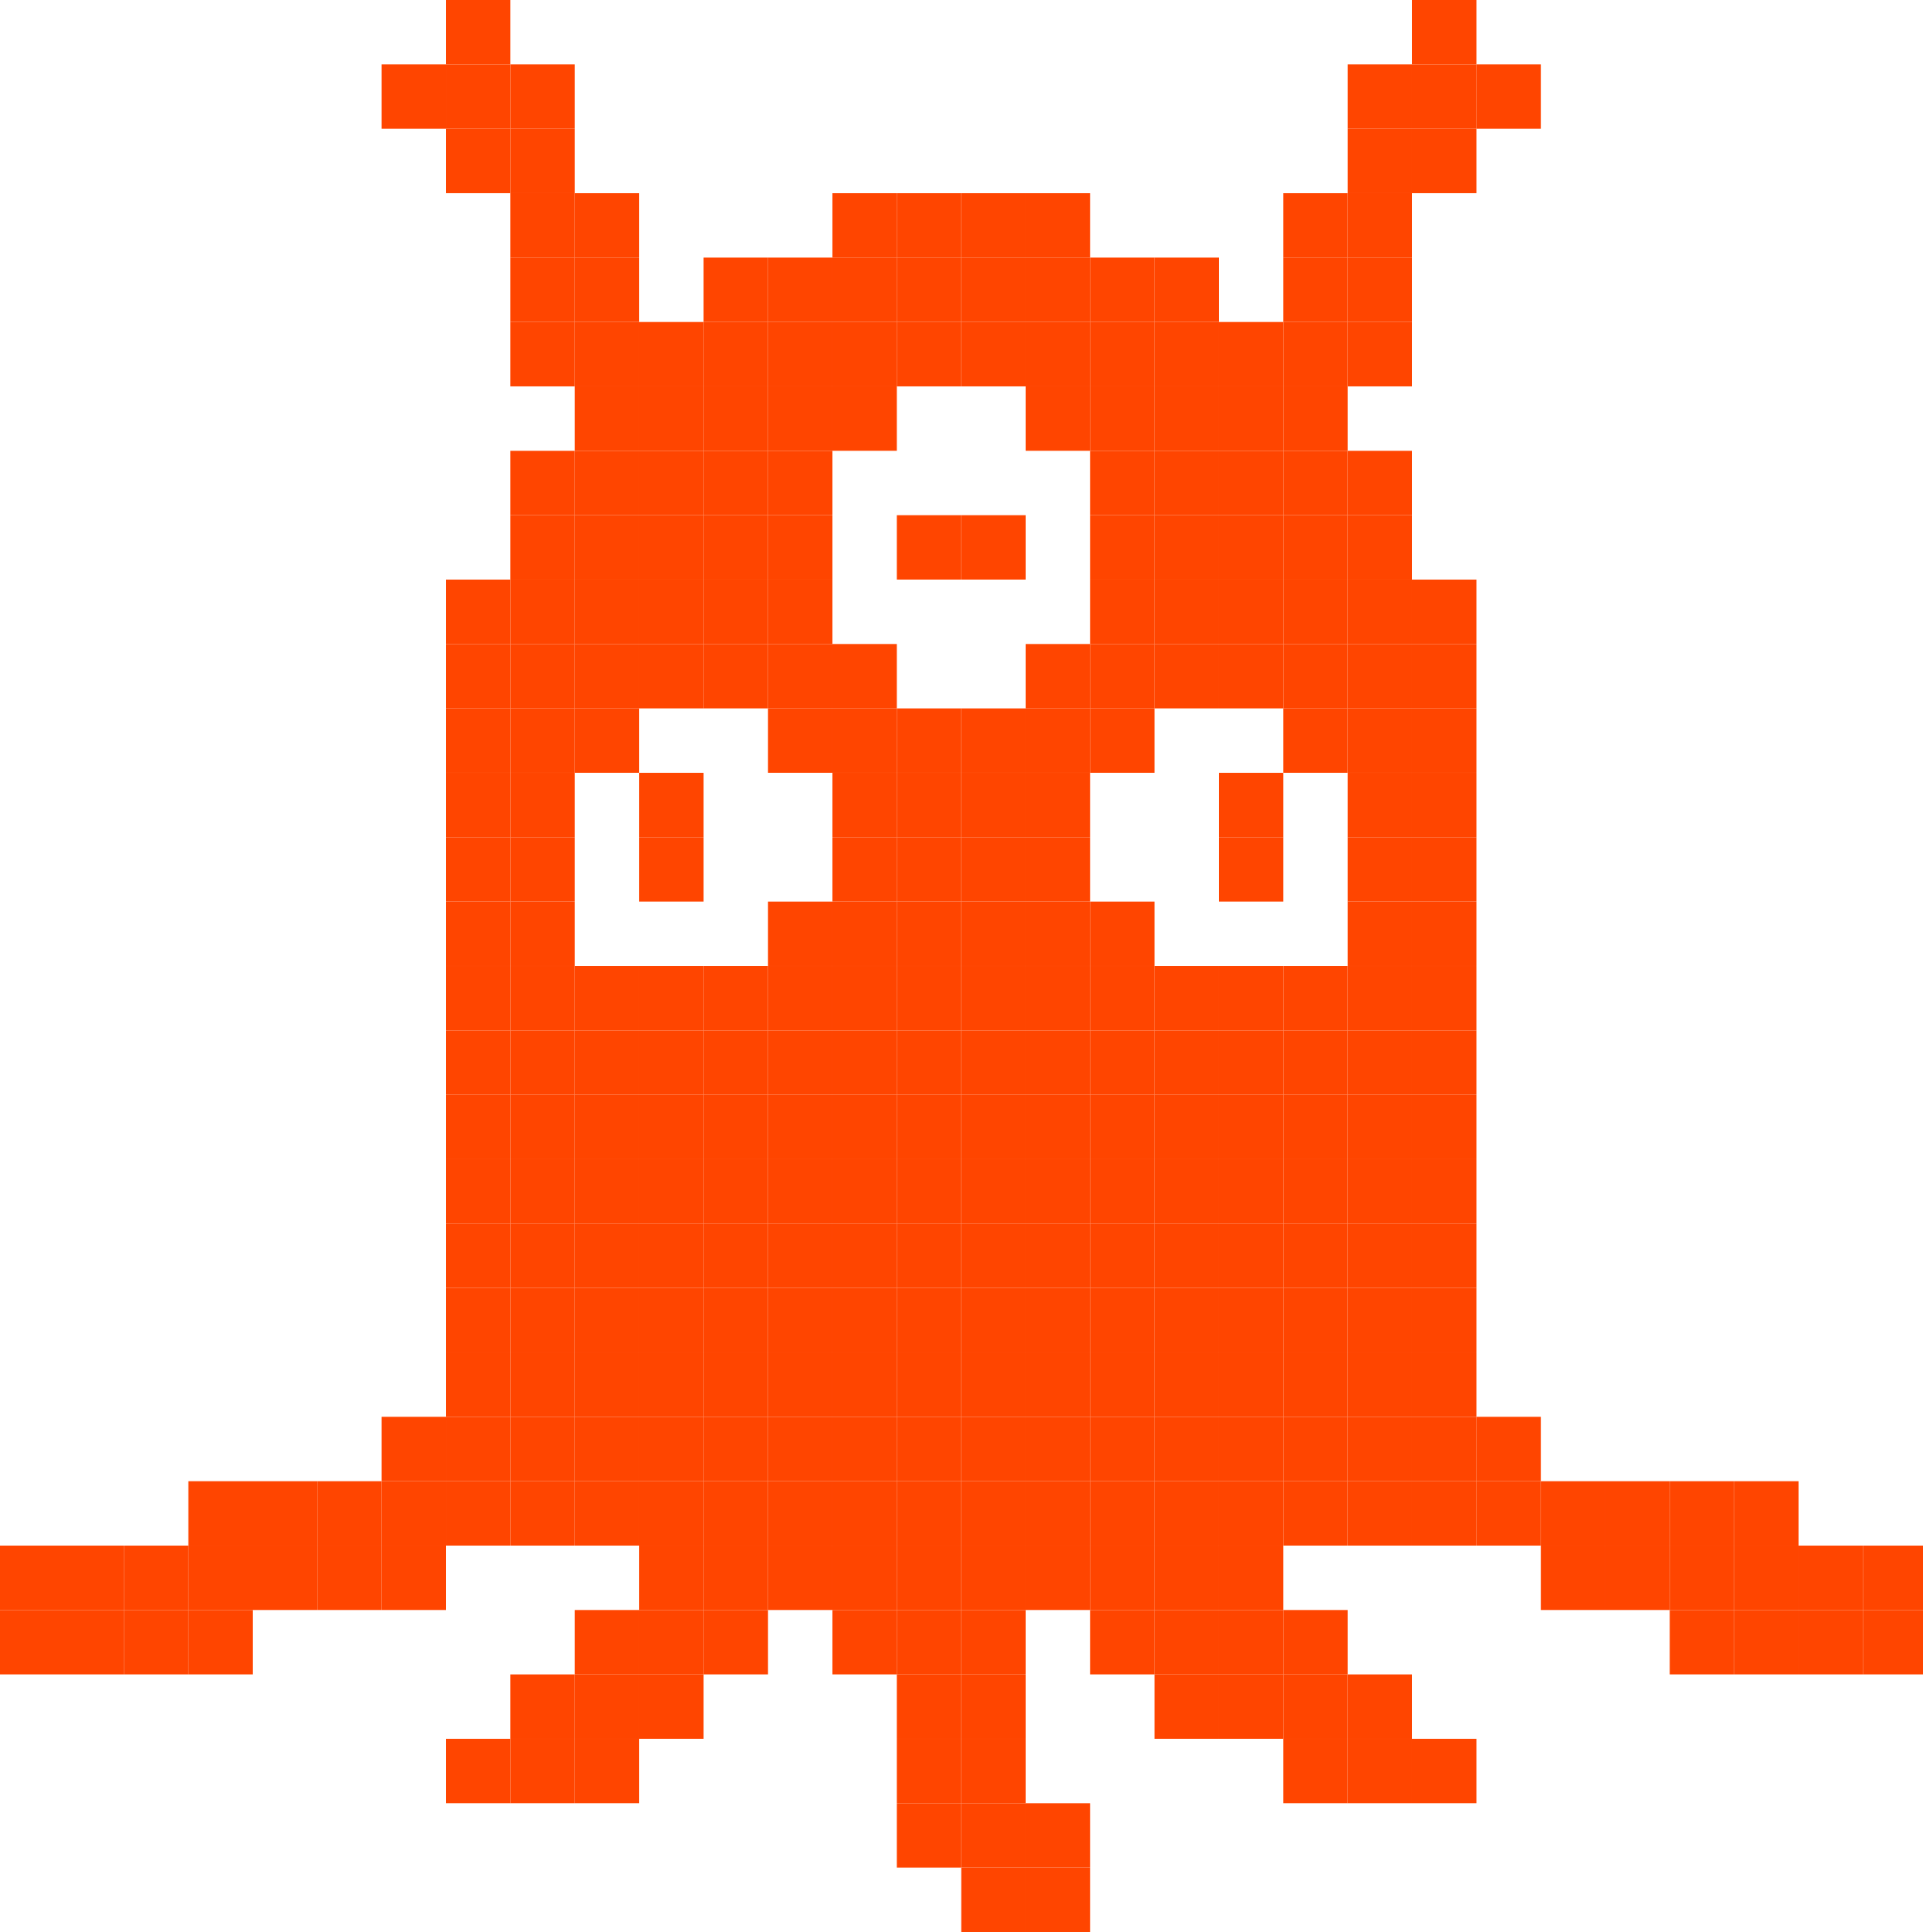
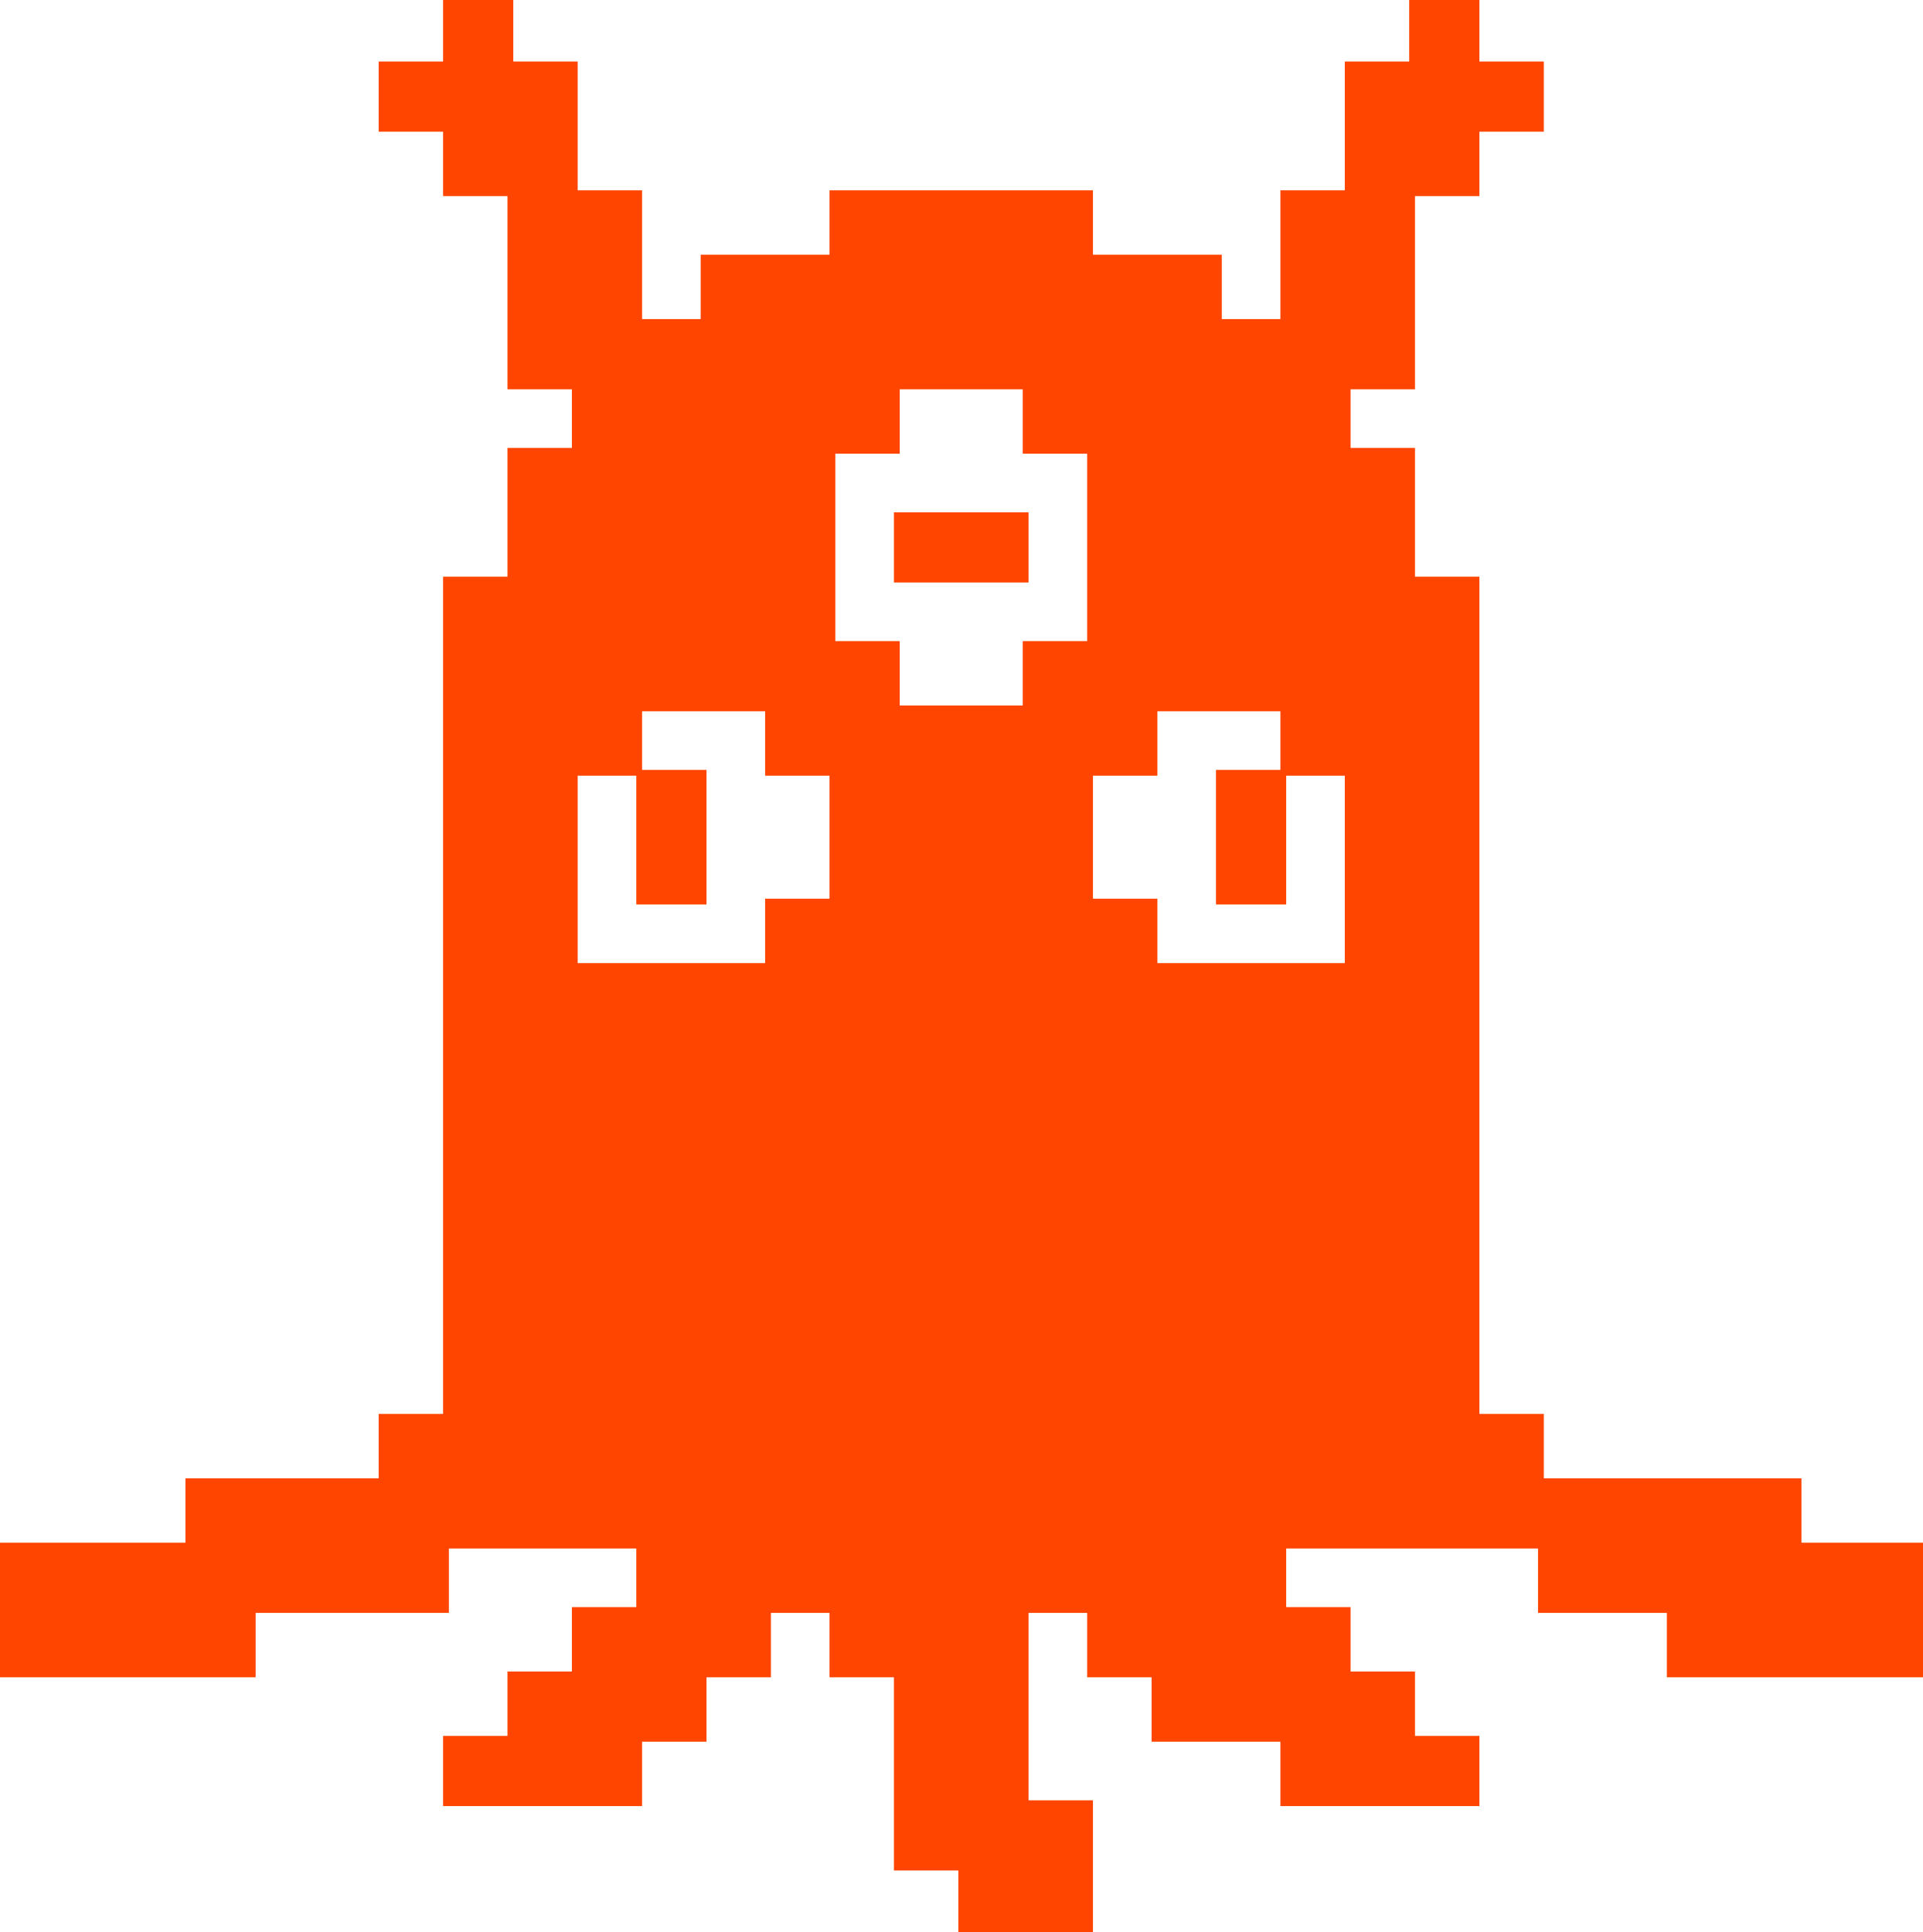
- <svg xmlns="http://www.w3.org/2000/svg" version="1.1" id="Layer_1" x="0px" y="0px" width="198.986px" height="200px" viewBox="391.007 393 198.986 200" enable-background="new 391.007 393 198.986 200" xml:space="preserve">
-   <g id="Layer_3">
-     <g id="XMLID_3_">
-       <g>
-         <rect x="497.166" y="579.669" fill="#FF4500" width="6.668" height="6.663" />
-         <rect x="497.166" y="586.334" fill="#FF4500" width="6.668" height="6.666" />
-         <rect x="443.833" y="426.333" fill="#FF4500" width="6.667" height="6.665" />
-         <rect x="530.5" y="426.333" fill="#FF4500" width="6.666" height="6.665" />
-         <rect x="530.5" y="419.667" fill="#FF4500" width="6.666" height="6.664" />
-         <rect x="450.5" y="413" fill="#FF4500" width="6.666" height="6.665" />
-         <rect x="523.834" y="413" fill="#FF4500" width="6.666" height="6.665" />
-         <rect x="443.833" y="419.667" fill="#FF4500" width="6.667" height="6.664" />
-         <rect x="490.501" y="446.333" fill="#FF4500" width="6.665" height="6.665" />
-         <rect x="483.833" y="446.333" fill="#FF4500" width="6.667" height="6.665" />
-         <rect x="437.168" y="406.333" fill="#FF4500" width="6.665" height="6.665" />
-         <rect x="437.168" y="399.667" fill="#FF4500" width="6.665" height="6.663" />
-         <rect x="430.5" y="399.667" fill="#FF4500" width="6.667" height="6.663" />
-         <rect x="437.168" y="393" fill="#FF4500" width="6.665" height="6.665" />
-         <rect x="443.833" y="399.667" fill="#FF4500" width="6.667" height="6.663" />
-         <rect x="443.833" y="406.333" fill="#FF4500" width="6.667" height="6.665" />
-         <rect x="443.833" y="413" fill="#FF4500" width="6.667" height="6.665" />
-         <rect x="450.5" y="419.667" fill="#FF4500" width="6.666" height="6.664" />
-         <rect x="543.834" y="399.667" fill="#FF4500" width="6.666" height="6.663" />
-         <rect x="537.166" y="393" fill="#FF4500" width="6.668" height="6.665" />
-         <rect x="530.5" y="399.667" fill="#FF4500" width="6.666" height="6.663" />
-         <rect x="537.166" y="399.667" fill="#FF4500" width="6.668" height="6.663" />
-         <rect x="537.166" y="406.333" fill="#FF4500" width="6.668" height="6.665" />
-         <rect x="530.5" y="406.333" fill="#FF4500" width="6.666" height="6.665" />
-         <rect x="530.5" y="413" fill="#FF4500" width="6.666" height="6.665" />
-         <rect x="523.834" y="419.667" fill="#FF4500" width="6.666" height="6.664" />
-         <rect x="497.166" y="413" fill="#FF4500" width="6.668" height="6.665" />
-         <rect x="490.501" y="413" fill="#FF4500" width="6.665" height="6.665" />
-         <rect x="483.833" y="413" fill="#FF4500" width="6.667" height="6.665" />
-         <rect x="477.166" y="413" fill="#FF4500" width="6.667" height="6.665" />
-         <rect x="510.502" y="419.667" fill="#FF4500" width="6.664" height="6.664" />
-         <rect x="470.5" y="419.667" fill="#FF4500" width="6.666" height="6.664" />
-         <rect x="463.833" y="419.667" fill="#FF4500" width="6.667" height="6.664" />
-         <rect x="503.834" y="419.667" fill="#FF4500" width="6.668" height="6.664" />
-         <rect x="490.501" y="419.667" fill="#FF4500" width="6.665" height="6.664" />
-         <rect x="497.166" y="419.667" fill="#FF4500" width="6.668" height="6.664" />
-         <rect x="483.833" y="419.667" fill="#FF4500" width="6.667" height="6.664" />
-         <rect x="477.166" y="419.667" fill="#FF4500" width="6.667" height="6.664" />
-         <rect x="470.5" y="426.333" fill="#FF4500" width="6.666" height="6.665" />
-         <rect x="457.166" y="426.333" fill="#FF4500" width="6.667" height="6.665" />
-         <rect x="463.833" y="426.333" fill="#FF4500" width="6.667" height="6.665" />
-         <rect x="450.5" y="426.333" fill="#FF4500" width="6.666" height="6.665" />
-         <rect x="523.834" y="426.333" fill="#FF4500" width="6.666" height="6.665" />
-         <rect x="517.166" y="426.333" fill="#FF4500" width="6.668" height="6.665" />
-         <rect x="510.502" y="426.333" fill="#FF4500" width="6.664" height="6.665" />
-         <rect x="503.834" y="426.333" fill="#FF4500" width="6.668" height="6.665" />
-         <rect x="497.166" y="426.333" fill="#FF4500" width="6.668" height="6.665" />
-         <rect x="490.501" y="426.333" fill="#FF4500" width="6.665" height="6.665" />
-         <rect x="477.166" y="426.333" fill="#FF4500" width="6.667" height="6.665" />
-         <rect x="483.833" y="426.333" fill="#FF4500" width="6.667" height="6.665" />
-         <rect x="583.832" y="559.668" fill="#FF4500" width="6.668" height="6.664" />
-         <rect x="583.832" y="553.001" fill="#FF4500" width="6.668" height="6.665" />
-         <rect x="577.168" y="559.668" fill="#FF4500" width="6.664" height="6.664" />
-         <rect x="577.168" y="553.001" fill="#FF4500" width="6.664" height="6.665" />
-         <rect x="570.5" y="559.668" fill="#FF4500" width="6.666" height="6.664" />
-         <rect x="570.5" y="553.001" fill="#FF4500" width="6.666" height="6.665" />
-         <rect x="570.5" y="546.334" fill="#FF4500" width="6.666" height="6.665" />
-         <rect x="563.834" y="559.668" fill="#FF4500" width="6.666" height="6.664" />
-         <rect x="563.834" y="553.001" fill="#FF4500" width="6.666" height="6.665" />
-         <rect x="563.834" y="546.334" fill="#FF4500" width="6.666" height="6.665" />
-         <rect x="557.166" y="553.001" fill="#FF4500" width="6.668" height="6.665" />
-         <rect x="557.166" y="546.334" fill="#FF4500" width="6.668" height="6.665" />
-         <rect x="550.5" y="553.001" fill="#FF4500" width="6.666" height="6.665" />
-         <rect x="550.5" y="546.334" fill="#FF4500" width="6.666" height="6.665" />
-         <rect x="543.834" y="546.334" fill="#FF4500" width="6.666" height="6.665" />
-         <rect x="543.834" y="539.668" fill="#FF4500" width="6.666" height="6.664" />
-         <rect x="537.166" y="573.001" fill="#FF4500" width="6.668" height="6.665" />
-         <rect x="537.166" y="546.334" fill="#FF4500" width="6.668" height="6.665" />
-         <rect x="537.166" y="539.668" fill="#FF4500" width="6.668" height="6.664" />
-         <rect x="537.166" y="533.001" fill="#FF4500" width="6.668" height="6.665" />
-         <rect x="537.166" y="526.333" fill="#FF4500" width="6.668" height="6.666" />
-         <rect x="537.166" y="519.668" fill="#FF4500" width="6.668" height="6.663" />
-         <rect x="537.166" y="513.001" fill="#FF4500" width="6.668" height="6.665" />
-         <rect x="537.166" y="506.333" fill="#FF4500" width="6.668" height="6.665" />
-         <rect x="537.166" y="499.668" fill="#FF4500" width="6.668" height="6.663" />
-         <rect x="537.166" y="493.001" fill="#FF4500" width="6.668" height="6.665" />
-         <rect x="537.166" y="486.333" fill="#FF4500" width="6.668" height="6.666" />
-         <rect x="537.166" y="479.668" fill="#FF4500" width="6.668" height="6.663" />
-         <rect x="537.166" y="473.001" fill="#FF4500" width="6.668" height="6.665" />
-         <rect x="537.166" y="466.333" fill="#FF4500" width="6.668" height="6.665" />
-         <rect x="537.166" y="459.668" fill="#FF4500" width="6.668" height="6.663" />
-         <rect x="537.166" y="453" fill="#FF4500" width="6.668" height="6.666" />
-         <rect x="530.5" y="573.001" fill="#FF4500" width="6.666" height="6.665" />
-         <rect x="530.5" y="566.334" fill="#FF4500" width="6.666" height="6.665" />
-         <rect x="530.5" y="546.334" fill="#FF4500" width="6.666" height="6.665" />
-         <rect x="530.5" y="539.668" fill="#FF4500" width="6.666" height="6.664" />
-         <rect x="530.5" y="533.001" fill="#FF4500" width="6.666" height="6.665" />
-         <rect x="530.5" y="526.333" fill="#FF4500" width="6.666" height="6.666" />
-         <rect x="530.5" y="519.668" fill="#FF4500" width="6.666" height="6.663" />
-         <rect x="530.5" y="513.001" fill="#FF4500" width="6.666" height="6.665" />
-         <rect x="530.5" y="506.333" fill="#FF4500" width="6.666" height="6.665" />
-         <rect x="530.5" y="499.668" fill="#FF4500" width="6.666" height="6.663" />
-         <rect x="530.5" y="493.001" fill="#FF4500" width="6.666" height="6.665" />
-         <rect x="530.5" y="486.333" fill="#FF4500" width="6.666" height="6.666" />
-         <rect x="530.5" y="479.668" fill="#FF4500" width="6.666" height="6.663" />
-         <rect x="530.5" y="473.001" fill="#FF4500" width="6.666" height="6.665" />
-         <rect x="530.5" y="466.333" fill="#FF4500" width="6.666" height="6.665" />
-         <rect x="530.5" y="459.668" fill="#FF4500" width="6.666" height="6.663" />
-         <rect x="530.5" y="453" fill="#FF4500" width="6.666" height="6.666" />
-         <rect x="530.5" y="446.333" fill="#FF4500" width="6.666" height="6.665" />
-         <rect x="530.5" y="439.668" fill="#FF4500" width="6.666" height="6.663" />
-         <rect x="523.834" y="573.001" fill="#FF4500" width="6.666" height="6.665" />
-         <rect x="523.834" y="566.334" fill="#FF4500" width="6.666" height="6.665" />
-         <rect x="523.834" y="559.668" fill="#FF4500" width="6.666" height="6.664" />
-         <rect x="523.834" y="546.334" fill="#FF4500" width="6.666" height="6.665" />
-         <rect x="523.834" y="539.668" fill="#FF4500" width="6.666" height="6.664" />
-         <rect x="523.834" y="533.001" fill="#FF4500" width="6.666" height="6.665" />
-         <rect x="523.834" y="526.333" fill="#FF4500" width="6.666" height="6.666" />
-         <rect x="523.834" y="519.668" fill="#FF4500" width="6.666" height="6.663" />
-         <rect x="523.834" y="513.001" fill="#FF4500" width="6.666" height="6.665" />
-         <rect x="523.834" y="506.333" fill="#FF4500" width="6.666" height="6.665" />
-         <rect x="523.834" y="499.668" fill="#FF4500" width="6.666" height="6.663" />
-         <rect x="523.834" y="493.001" fill="#FF4500" width="6.666" height="6.665" />
-         <rect x="523.834" y="466.333" fill="#FF4500" width="6.666" height="6.665" />
-         <rect x="523.834" y="459.668" fill="#FF4500" width="6.666" height="6.663" />
-         <rect x="523.834" y="453" fill="#FF4500" width="6.666" height="6.666" />
-         <rect x="523.834" y="446.333" fill="#FF4500" width="6.666" height="6.665" />
-         <rect x="523.834" y="439.668" fill="#FF4500" width="6.666" height="6.663" />
-         <rect x="523.834" y="433" fill="#FF4500" width="6.666" height="6.665" />
-         <rect x="517.166" y="566.334" fill="#FF4500" width="6.668" height="6.665" />
-         <rect x="517.166" y="559.668" fill="#FF4500" width="6.668" height="6.664" />
-         <rect x="517.166" y="553.001" fill="#FF4500" width="6.668" height="6.665" />
-         <rect x="517.166" y="546.334" fill="#FF4500" width="6.668" height="6.665" />
-         <rect x="517.166" y="539.668" fill="#FF4500" width="6.668" height="6.664" />
-         <rect x="517.166" y="533.001" fill="#FF4500" width="6.668" height="6.665" />
-         <rect x="517.166" y="526.333" fill="#FF4500" width="6.668" height="6.666" />
-         <rect x="517.166" y="519.668" fill="#FF4500" width="6.668" height="6.663" />
-         <rect x="517.166" y="513.001" fill="#FF4500" width="6.668" height="6.665" />
-         <rect x="517.166" y="506.333" fill="#FF4500" width="6.668" height="6.665" />
-         <rect x="517.166" y="499.668" fill="#FF4500" width="6.668" height="6.663" />
-         <rect x="517.166" y="493.001" fill="#FF4500" width="6.668" height="6.665" />
-         <rect x="517.166" y="479.668" fill="#FF4500" width="6.668" height="6.663" />
-         <rect x="517.166" y="473.001" fill="#FF4500" width="6.668" height="6.665" />
-         <rect x="517.166" y="459.668" fill="#FF4500" width="6.668" height="6.663" />
-         <rect x="517.166" y="453" fill="#FF4500" width="6.668" height="6.666" />
-         <rect x="517.166" y="446.333" fill="#FF4500" width="6.668" height="6.665" />
-         <rect x="517.166" y="439.668" fill="#FF4500" width="6.668" height="6.663" />
-         <rect x="517.166" y="433" fill="#FF4500" width="6.668" height="6.665" />
-         <rect x="510.502" y="566.334" fill="#FF4500" width="6.664" height="6.665" />
-         <rect x="510.502" y="559.668" fill="#FF4500" width="6.664" height="6.664" />
-         <rect x="510.502" y="553.001" fill="#FF4500" width="6.664" height="6.665" />
-         <rect x="510.502" y="546.334" fill="#FF4500" width="6.664" height="6.665" />
-         <rect x="510.502" y="539.668" fill="#FF4500" width="6.664" height="6.664" />
-         <rect x="510.502" y="533.001" fill="#FF4500" width="6.664" height="6.665" />
-         <rect x="510.502" y="526.333" fill="#FF4500" width="6.664" height="6.666" />
-         <rect x="510.502" y="519.668" fill="#FF4500" width="6.664" height="6.663" />
-         <rect x="510.502" y="513.001" fill="#FF4500" width="6.664" height="6.665" />
-         <rect x="510.502" y="506.333" fill="#FF4500" width="6.664" height="6.665" />
-         <rect x="510.502" y="499.668" fill="#FF4500" width="6.664" height="6.663" />
-         <rect x="510.502" y="493.001" fill="#FF4500" width="6.664" height="6.665" />
-         <rect x="510.502" y="459.668" fill="#FF4500" width="6.664" height="6.663" />
-         <rect x="510.502" y="453" fill="#FF4500" width="6.664" height="6.666" />
-         <rect x="510.502" y="446.333" fill="#FF4500" width="6.664" height="6.665" />
-         <rect x="510.502" y="439.668" fill="#FF4500" width="6.664" height="6.663" />
-         <rect x="510.502" y="433" fill="#FF4500" width="6.664" height="6.665" />
-         <rect x="503.834" y="559.668" fill="#FF4500" width="6.668" height="6.664" />
-         <rect x="503.834" y="553.001" fill="#FF4500" width="6.668" height="6.665" />
-         <rect x="503.834" y="546.334" fill="#FF4500" width="6.668" height="6.665" />
-         <rect x="503.834" y="539.668" fill="#FF4500" width="6.668" height="6.664" />
-         <rect x="503.834" y="533.001" fill="#FF4500" width="6.668" height="6.665" />
-         <rect x="503.834" y="526.333" fill="#FF4500" width="6.668" height="6.666" />
-         <rect x="503.834" y="519.668" fill="#FF4500" width="6.668" height="6.663" />
-         <rect x="503.834" y="513.001" fill="#FF4500" width="6.668" height="6.665" />
-         <rect x="503.834" y="506.333" fill="#FF4500" width="6.668" height="6.665" />
-         <rect x="503.834" y="499.668" fill="#FF4500" width="6.668" height="6.663" />
-         <rect x="503.834" y="493.001" fill="#FF4500" width="6.668" height="6.665" />
-         <rect x="503.834" y="486.333" fill="#FF4500" width="6.668" height="6.666" />
-         <rect x="503.834" y="466.333" fill="#FF4500" width="6.668" height="6.665" />
-         <rect x="503.834" y="459.668" fill="#FF4500" width="6.668" height="6.663" />
-         <rect x="503.834" y="453" fill="#FF4500" width="6.668" height="6.666" />
-         <rect x="503.834" y="446.333" fill="#FF4500" width="6.668" height="6.665" />
-         <rect x="503.834" y="439.668" fill="#FF4500" width="6.668" height="6.663" />
-         <rect x="503.834" y="433" fill="#FF4500" width="6.668" height="6.665" />
-         <rect x="497.166" y="553.001" fill="#FF4500" width="6.668" height="6.665" />
-         <rect x="497.166" y="546.334" fill="#FF4500" width="6.668" height="6.665" />
-         <rect x="497.166" y="539.668" fill="#FF4500" width="6.668" height="6.664" />
-         <rect x="497.166" y="533.001" fill="#FF4500" width="6.668" height="6.665" />
-         <rect x="497.166" y="526.333" fill="#FF4500" width="6.668" height="6.666" />
-         <rect x="497.166" y="519.668" fill="#FF4500" width="6.668" height="6.663" />
-         <rect x="497.166" y="513.001" fill="#FF4500" width="6.668" height="6.665" />
-         <rect x="497.166" y="506.333" fill="#FF4500" width="6.668" height="6.665" />
-         <rect x="497.166" y="499.668" fill="#FF4500" width="6.668" height="6.663" />
-         <rect x="497.166" y="493.001" fill="#FF4500" width="6.668" height="6.665" />
-         <rect x="497.166" y="486.333" fill="#FF4500" width="6.668" height="6.666" />
-         <rect x="497.166" y="479.668" fill="#FF4500" width="6.668" height="6.663" />
-         <rect x="497.166" y="473.001" fill="#FF4500" width="6.668" height="6.665" />
-         <rect x="497.166" y="466.333" fill="#FF4500" width="6.668" height="6.665" />
-         <rect x="497.166" y="459.668" fill="#FF4500" width="6.668" height="6.663" />
-         <rect x="497.166" y="433" fill="#FF4500" width="6.668" height="6.665" />
-         <rect x="490.501" y="586.334" fill="#FF4500" width="6.665" height="6.666" />
-         <rect x="490.501" y="579.669" fill="#FF4500" width="6.665" height="6.663" />
-         <rect x="490.501" y="573.001" fill="#FF4500" width="6.665" height="6.665" />
-         <rect x="490.501" y="566.334" fill="#FF4500" width="6.665" height="6.665" />
-         <rect x="490.501" y="559.668" fill="#FF4500" width="6.665" height="6.664" />
-         <rect x="490.501" y="553.001" fill="#FF4500" width="6.665" height="6.665" />
-         <rect x="490.501" y="546.334" fill="#FF4500" width="6.665" height="6.665" />
-         <rect x="490.501" y="539.668" fill="#FF4500" width="6.665" height="6.664" />
-         <rect x="490.501" y="533.001" fill="#FF4500" width="6.665" height="6.665" />
-         <rect x="490.501" y="526.333" fill="#FF4500" width="6.665" height="6.666" />
-         <rect x="490.501" y="519.668" fill="#FF4500" width="6.665" height="6.663" />
-         <rect x="490.501" y="513.001" fill="#FF4500" width="6.665" height="6.665" />
-         <rect x="490.501" y="506.333" fill="#FF4500" width="6.665" height="6.665" />
-         <rect x="490.501" y="499.668" fill="#FF4500" width="6.665" height="6.663" />
-         <rect x="490.501" y="493.001" fill="#FF4500" width="6.665" height="6.665" />
-         <rect x="490.501" y="486.333" fill="#FF4500" width="6.665" height="6.666" />
-         <rect x="490.501" y="479.668" fill="#FF4500" width="6.665" height="6.663" />
-         <rect x="490.501" y="473.001" fill="#FF4500" width="6.665" height="6.665" />
-         <rect x="490.501" y="466.333" fill="#FF4500" width="6.665" height="6.665" />
-         <rect x="483.833" y="579.669" fill="#FF4500" width="6.667" height="6.663" />
-         <rect x="483.833" y="573.001" fill="#FF4500" width="6.667" height="6.665" />
-         <rect x="483.833" y="566.334" fill="#FF4500" width="6.667" height="6.665" />
-         <rect x="483.833" y="559.668" fill="#FF4500" width="6.667" height="6.664" />
-         <rect x="483.833" y="553.001" fill="#FF4500" width="6.667" height="6.665" />
-         <rect x="483.833" y="546.334" fill="#FF4500" width="6.667" height="6.665" />
-         <rect x="483.833" y="539.668" fill="#FF4500" width="6.667" height="6.664" />
-         <rect x="483.833" y="533.001" fill="#FF4500" width="6.667" height="6.665" />
-         <rect x="483.833" y="526.333" fill="#FF4500" width="6.667" height="6.666" />
-         <rect x="483.833" y="519.668" fill="#FF4500" width="6.667" height="6.663" />
-         <rect x="483.833" y="513.001" fill="#FF4500" width="6.667" height="6.665" />
-         <rect x="483.833" y="506.333" fill="#FF4500" width="6.667" height="6.665" />
-         <rect x="483.833" y="499.668" fill="#FF4500" width="6.667" height="6.663" />
-         <rect x="483.833" y="493.001" fill="#FF4500" width="6.667" height="6.665" />
-         <rect x="483.833" y="486.333" fill="#FF4500" width="6.667" height="6.666" />
-         <rect x="483.833" y="479.668" fill="#FF4500" width="6.667" height="6.663" />
-         <rect x="483.833" y="473.001" fill="#FF4500" width="6.667" height="6.665" />
-         <rect x="483.833" y="466.333" fill="#FF4500" width="6.667" height="6.665" />
-         <rect x="477.166" y="559.668" fill="#FF4500" width="6.667" height="6.664" />
-         <rect x="477.166" y="553.001" fill="#FF4500" width="6.667" height="6.665" />
-         <rect x="477.166" y="546.334" fill="#FF4500" width="6.667" height="6.665" />
-         <rect x="477.166" y="539.668" fill="#FF4500" width="6.667" height="6.664" />
-         <rect x="477.166" y="533.001" fill="#FF4500" width="6.667" height="6.665" />
-         <rect x="477.166" y="526.333" fill="#FF4500" width="6.667" height="6.666" />
-         <rect x="477.166" y="519.668" fill="#FF4500" width="6.667" height="6.663" />
-         <rect x="477.166" y="513.001" fill="#FF4500" width="6.667" height="6.665" />
-         <rect x="477.166" y="506.333" fill="#FF4500" width="6.667" height="6.665" />
-         <rect x="477.166" y="499.668" fill="#FF4500" width="6.667" height="6.663" />
-         <rect x="477.166" y="493.001" fill="#FF4500" width="6.667" height="6.665" />
-         <rect x="477.166" y="486.333" fill="#FF4500" width="6.667" height="6.666" />
-         <rect x="477.166" y="479.668" fill="#FF4500" width="6.667" height="6.663" />
-         <rect x="477.166" y="473.001" fill="#FF4500" width="6.667" height="6.665" />
-         <rect x="477.166" y="466.333" fill="#FF4500" width="6.667" height="6.665" />
-         <rect x="477.166" y="459.668" fill="#FF4500" width="6.667" height="6.663" />
-         <rect x="477.166" y="433" fill="#FF4500" width="6.667" height="6.665" />
-         <rect x="470.5" y="553.001" fill="#FF4500" width="6.666" height="6.665" />
-         <rect x="470.5" y="546.334" fill="#FF4500" width="6.666" height="6.665" />
-         <rect x="470.5" y="539.668" fill="#FF4500" width="6.666" height="6.664" />
-         <rect x="470.5" y="533.001" fill="#FF4500" width="6.666" height="6.665" />
-         <rect x="470.5" y="526.333" fill="#FF4500" width="6.666" height="6.666" />
-         <rect x="470.5" y="519.668" fill="#FF4500" width="6.666" height="6.663" />
-         <rect x="470.5" y="513.001" fill="#FF4500" width="6.666" height="6.665" />
-         <rect x="470.5" y="506.333" fill="#FF4500" width="6.666" height="6.665" />
-         <rect x="470.5" y="499.668" fill="#FF4500" width="6.666" height="6.663" />
-         <rect x="470.5" y="493.001" fill="#FF4500" width="6.666" height="6.665" />
-         <rect x="470.5" y="486.333" fill="#FF4500" width="6.666" height="6.666" />
-         <rect x="470.5" y="466.333" fill="#FF4500" width="6.666" height="6.665" />
-         <rect x="470.5" y="459.668" fill="#FF4500" width="6.666" height="6.663" />
-         <rect x="470.5" y="453" fill="#FF4500" width="6.666" height="6.666" />
-         <rect x="470.5" y="446.333" fill="#FF4500" width="6.666" height="6.665" />
-         <rect x="470.5" y="439.668" fill="#FF4500" width="6.666" height="6.663" />
-         <rect x="470.5" y="433" fill="#FF4500" width="6.666" height="6.665" />
-         <rect x="463.833" y="559.668" fill="#FF4500" width="6.667" height="6.664" />
-         <rect x="463.833" y="553.001" fill="#FF4500" width="6.667" height="6.665" />
-         <rect x="463.833" y="546.334" fill="#FF4500" width="6.667" height="6.665" />
-         <rect x="463.833" y="539.668" fill="#FF4500" width="6.667" height="6.664" />
-         <rect x="463.833" y="533.001" fill="#FF4500" width="6.667" height="6.665" />
-         <rect x="463.833" y="526.333" fill="#FF4500" width="6.667" height="6.666" />
-         <rect x="463.833" y="519.668" fill="#FF4500" width="6.667" height="6.663" />
-         <rect x="463.833" y="513.001" fill="#FF4500" width="6.667" height="6.665" />
-         <rect x="463.833" y="506.333" fill="#FF4500" width="6.667" height="6.665" />
-         <rect x="463.833" y="499.668" fill="#FF4500" width="6.667" height="6.663" />
-         <rect x="463.833" y="493.001" fill="#FF4500" width="6.667" height="6.665" />
-         <rect x="463.833" y="459.668" fill="#FF4500" width="6.667" height="6.663" />
-         <rect x="463.833" y="453" fill="#FF4500" width="6.667" height="6.666" />
-         <rect x="463.833" y="446.333" fill="#FF4500" width="6.667" height="6.665" />
-         <rect x="463.833" y="439.668" fill="#FF4500" width="6.667" height="6.663" />
-         <rect x="463.833" y="433" fill="#FF4500" width="6.667" height="6.665" />
-         <rect x="457.166" y="566.334" fill="#FF4500" width="6.667" height="6.665" />
-         <rect x="457.166" y="559.668" fill="#FF4500" width="6.667" height="6.664" />
-         <rect x="457.166" y="553.001" fill="#FF4500" width="6.667" height="6.665" />
-         <rect x="457.166" y="546.334" fill="#FF4500" width="6.667" height="6.665" />
-         <rect x="457.166" y="539.668" fill="#FF4500" width="6.667" height="6.664" />
-         <rect x="457.166" y="533.001" fill="#FF4500" width="6.667" height="6.665" />
-         <rect x="457.166" y="526.333" fill="#FF4500" width="6.667" height="6.666" />
-         <rect x="457.166" y="519.668" fill="#FF4500" width="6.667" height="6.663" />
-         <rect x="457.166" y="513.001" fill="#FF4500" width="6.667" height="6.665" />
-         <rect x="457.166" y="506.333" fill="#FF4500" width="6.667" height="6.665" />
-         <rect x="457.166" y="499.668" fill="#FF4500" width="6.667" height="6.663" />
-         <rect x="457.166" y="493.001" fill="#FF4500" width="6.667" height="6.665" />
-         <rect x="457.166" y="479.668" fill="#FF4500" width="6.667" height="6.663" />
-         <rect x="457.166" y="473.001" fill="#FF4500" width="6.667" height="6.665" />
-         <rect x="457.166" y="459.668" fill="#FF4500" width="6.667" height="6.663" />
-         <rect x="457.166" y="453" fill="#FF4500" width="6.667" height="6.666" />
-         <rect x="457.166" y="446.333" fill="#FF4500" width="6.667" height="6.665" />
-         <rect x="457.166" y="439.668" fill="#FF4500" width="6.667" height="6.663" />
-         <rect x="457.166" y="433" fill="#FF4500" width="6.667" height="6.665" />
-         <rect x="450.5" y="573.001" fill="#FF4500" width="6.666" height="6.665" />
-         <rect x="450.5" y="566.334" fill="#FF4500" width="6.666" height="6.665" />
-         <rect x="450.5" y="559.668" fill="#FF4500" width="6.666" height="6.664" />
-         <rect x="450.5" y="546.334" fill="#FF4500" width="6.666" height="6.665" />
-         <rect x="450.5" y="539.668" fill="#FF4500" width="6.666" height="6.664" />
-         <rect x="450.5" y="533.001" fill="#FF4500" width="6.666" height="6.665" />
-         <rect x="450.5" y="526.333" fill="#FF4500" width="6.666" height="6.666" />
-         <rect x="450.5" y="519.668" fill="#FF4500" width="6.666" height="6.663" />
-         <rect x="450.5" y="513.001" fill="#FF4500" width="6.666" height="6.665" />
-         <rect x="450.5" y="506.333" fill="#FF4500" width="6.666" height="6.665" />
-         <rect x="450.5" y="499.668" fill="#FF4500" width="6.666" height="6.663" />
-         <rect x="450.5" y="493.001" fill="#FF4500" width="6.666" height="6.665" />
-         <rect x="450.5" y="466.333" fill="#FF4500" width="6.666" height="6.665" />
-         <rect x="450.5" y="459.668" fill="#FF4500" width="6.666" height="6.663" />
-         <rect x="450.5" y="453" fill="#FF4500" width="6.666" height="6.666" />
-         <rect x="450.5" y="446.333" fill="#FF4500" width="6.666" height="6.665" />
-         <rect x="450.5" y="439.668" fill="#FF4500" width="6.666" height="6.663" />
-         <rect x="450.5" y="433" fill="#FF4500" width="6.666" height="6.665" />
-         <rect x="443.833" y="573.001" fill="#FF4500" width="6.667" height="6.665" />
-         <rect x="443.833" y="566.334" fill="#FF4500" width="6.667" height="6.665" />
-         <rect x="443.833" y="546.334" fill="#FF4500" width="6.667" height="6.665" />
-         <rect x="443.833" y="539.668" fill="#FF4500" width="6.667" height="6.664" />
-         <rect x="443.833" y="533.001" fill="#FF4500" width="6.667" height="6.665" />
-         <rect x="443.833" y="526.333" fill="#FF4500" width="6.667" height="6.666" />
-         <rect x="443.833" y="519.668" fill="#FF4500" width="6.667" height="6.663" />
-         <rect x="443.833" y="513.001" fill="#FF4500" width="6.667" height="6.665" />
-         <rect x="443.833" y="506.333" fill="#FF4500" width="6.667" height="6.665" />
-         <rect x="443.833" y="499.668" fill="#FF4500" width="6.667" height="6.663" />
-         <rect x="443.833" y="493.001" fill="#FF4500" width="6.667" height="6.665" />
-         <rect x="443.833" y="486.333" fill="#FF4500" width="6.667" height="6.666" />
-         <rect x="443.833" y="479.668" fill="#FF4500" width="6.667" height="6.663" />
-         <rect x="443.833" y="473.001" fill="#FF4500" width="6.667" height="6.665" />
-         <rect x="443.833" y="466.333" fill="#FF4500" width="6.667" height="6.665" />
-         <rect x="443.833" y="459.668" fill="#FF4500" width="6.667" height="6.663" />
-         <rect x="443.833" y="453" fill="#FF4500" width="6.667" height="6.666" />
-         <rect x="443.833" y="446.333" fill="#FF4500" width="6.667" height="6.665" />
-         <rect x="443.833" y="439.668" fill="#FF4500" width="6.667" height="6.663" />
-         <rect x="437.168" y="573.001" fill="#FF4500" width="6.665" height="6.665" />
-         <rect x="437.168" y="546.334" fill="#FF4500" width="6.665" height="6.665" />
-         <rect x="437.168" y="539.668" fill="#FF4500" width="6.665" height="6.664" />
-         <rect x="437.168" y="533.001" fill="#FF4500" width="6.665" height="6.665" />
-         <rect x="437.168" y="526.333" fill="#FF4500" width="6.665" height="6.666" />
-         <rect x="437.168" y="519.668" fill="#FF4500" width="6.665" height="6.663" />
-         <rect x="437.168" y="513.001" fill="#FF4500" width="6.665" height="6.665" />
-         <rect x="437.168" y="506.333" fill="#FF4500" width="6.665" height="6.665" />
-         <rect x="437.168" y="499.668" fill="#FF4500" width="6.665" height="6.663" />
-         <rect x="437.168" y="493.001" fill="#FF4500" width="6.665" height="6.665" />
-         <rect x="437.168" y="486.333" fill="#FF4500" width="6.665" height="6.666" />
-         <rect x="437.168" y="479.668" fill="#FF4500" width="6.665" height="6.663" />
-         <rect x="437.168" y="473.001" fill="#FF4500" width="6.665" height="6.665" />
-         <rect x="437.168" y="466.333" fill="#FF4500" width="6.665" height="6.665" />
-         <rect x="437.168" y="459.668" fill="#FF4500" width="6.665" height="6.663" />
-         <rect x="437.168" y="453" fill="#FF4500" width="6.665" height="6.666" />
-         <rect x="430.5" y="553.001" fill="#FF4500" width="6.667" height="6.665" />
-         <rect x="430.5" y="546.334" fill="#FF4500" width="6.667" height="6.665" />
-         <rect x="430.5" y="539.668" fill="#FF4500" width="6.667" height="6.664" />
-         <rect x="423.833" y="553.001" fill="#FF4500" width="6.667" height="6.665" />
-         <rect x="423.833" y="546.334" fill="#FF4500" width="6.667" height="6.665" />
-         <rect x="417.167" y="553.001" fill="#FF4500" width="6.666" height="6.665" />
-         <rect x="417.167" y="546.334" fill="#FF4500" width="6.666" height="6.665" />
-         <rect x="410.5" y="559.668" fill="#FF4500" width="6.667" height="6.664" />
-         <rect x="410.5" y="553.001" fill="#FF4500" width="6.667" height="6.665" />
-         <rect x="410.5" y="546.334" fill="#FF4500" width="6.667" height="6.665" />
-         <rect x="403.833" y="559.668" fill="#FF4500" width="6.667" height="6.664" />
-         <rect x="403.833" y="553.001" fill="#FF4500" width="6.667" height="6.665" />
-         <rect x="397.167" y="559.668" fill="#FF4500" width="6.666" height="6.664" />
-         <rect x="397.167" y="553.001" fill="#FF4500" width="6.666" height="6.665" />
-         <rect x="390.5" y="559.668" fill="#FF4500" width="6.667" height="6.664" />
-         <rect x="390.5" y="553.001" fill="#FF4500" width="6.667" height="6.665" />
-       </g>
-     </g>
+ <svg xmlns="http://www.w3.org/2000/svg" version="1.1" id="Layer_1" x="0px" y="0px" width="198.986px" height="200px" viewBox="0 0 198.986 200" enable-background="new 0 0 198.986 200" xml:space="preserve">
+   <g>
+     <polygon fill="#FF4500" points="92.525,60.299 99.193,60.299 99.793,60.299 106.459,60.299 106.459,53.033 99.793,53.033    99.193,53.033 92.525,53.033  " />
+     <path fill="#FF4500" d="M193.125,159.701h-0.6h-6.066v-6.667h-6.666h-0.6h-6.066h-0.6h-6.068h-0.6h-6.066v-6.666h-6.666v-6.069   v-0.598v-6.07v-0.598v-6.067v-0.598v-6.07v-0.597v-6.07v-0.598v-6.067v-0.598V100.3v-0.599v-6.069v-0.599v-6.066v-0.599v-6.069   v-0.598v-6.069v-0.599v-6.066v-0.599V59.7h-6.668v-6.068v-0.599v-6.665h-6.666v-6.069h6.666v-6.667v-0.599v-6.067v-0.599v-6.068   h6.668v-6.668h6.666V6.367h-6.666V-0.3h-7.268v6.667h-6.666v6.666v0.598V19.7h-6.666v6.667v0.599v6.067h-6.068v-6.666h-6.664h-0.6   h-6.068V19.7h-6.668h-0.6h-6.066h-0.6h-6.066h-0.602h-6.666v6.667h-6.066h-0.6h-6.668v6.666h-6.066v-6.067v-0.599V19.7h-6.666   v-6.069v-0.598V6.367h-6.666V-0.3h-7.266v6.667h-6.668v7.264h6.668v6.668h6.664v6.068v0.599v6.067v0.599v6.667h6.668v6.069h-6.668   v6.665v0.599V59.7h-6.664v6.668v0.599v6.066v0.599v6.069v0.598v6.069v0.599v6.066v0.599v6.069v0.599v6.068v0.598v6.067v0.598v6.07   v0.597v6.07v0.598v6.067v0.598v6.07v0.598v6.069h-6.668v6.666h-6.066h-0.602h-6.064h-0.602h-6.666v6.667h-6.066h-0.602H6.461H5.859   h-6.666v6.667v0.598v6.666h6.666h0.602h6.064h0.602h6.066h0.6h6.668v-6.666h6.064h0.602h6.066h0.6h6.668v-6.667h6.064h0.602h6.066   h0.6h6.066v6.069h-6.666v6.666h-6.668v6.667h-6.664v7.265h6.664h0.602h6.066h0.6h6.666v-6.667h6.668v-6.667h6.666v-6.666h6.066   v6.666h6.666v6.069v0.598v6.07v0.597v6.666h6.668v6.668h6.666h0.6h6.668v-6.668v-0.598v-6.665h-6.668v-6.07v-0.598v-6.069v-0.598   v-6.068h6.068v6.666h6.668v6.667h6.664h0.6h6.068v6.667h6.666h0.6h6.066h0.6h6.668v-7.265h-6.668v-6.667h-6.666v-6.666h-6.666   v-6.069h6.066h0.6h6.066h0.6h6.068h0.6h6.066v6.667h6.666h0.6h6.068v6.666h6.666h0.6h6.068h0.598h6.066h0.6h6.668v-6.666v-0.598   v-6.667H193.125z M59.793,93.033v-6.066v-0.599v-6.069h6.066v6.069v0.599v6.665h7.268v-6.665v-0.599v-6.667h-6.668v-6.069h6.066   h0.602h6.066v6.667h6.666v6.069v0.599v6.066h-6.666v6.668h-6.066h-0.602h-6.066h-0.6h-6.066v-6.069V93.033z M139.193,86.967v6.066   v0.599v6.069h-6.066h-0.6h-6.068h-0.6h-6.064v-6.668h-6.668v-6.066v-0.599v-6.069h6.668v-6.667h6.064h0.6h6.068v6.069h-6.668v6.667   v0.599v6.665h7.268v-6.665v-0.599v-6.069h6.066v6.069V86.967z M99.193,40.299h0.6h6.066v6.667h6.668v6.067v0.599V59.7v0.599v6.069   h-6.668v6.665h-6.066h-0.6h-6.066v-6.665h-6.668v-6.069V59.7v-6.068v-0.599v-6.067h6.668v-6.667H99.193z" />
  </g>
</svg>
